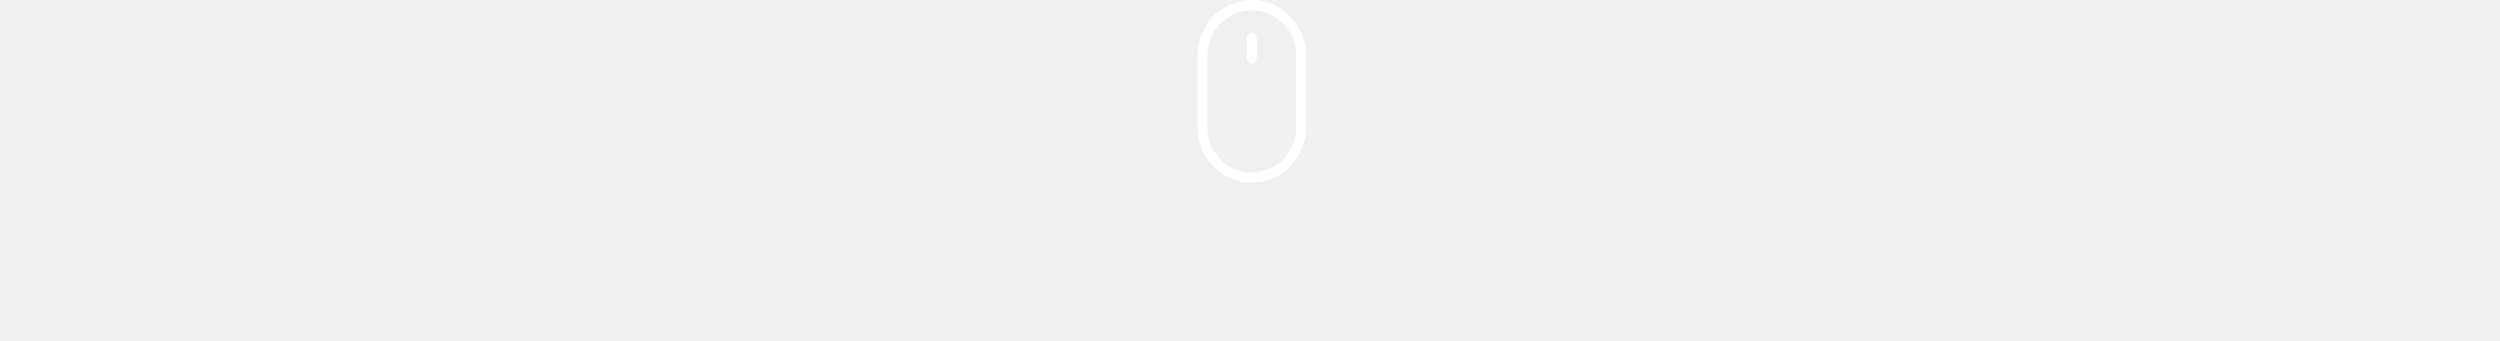
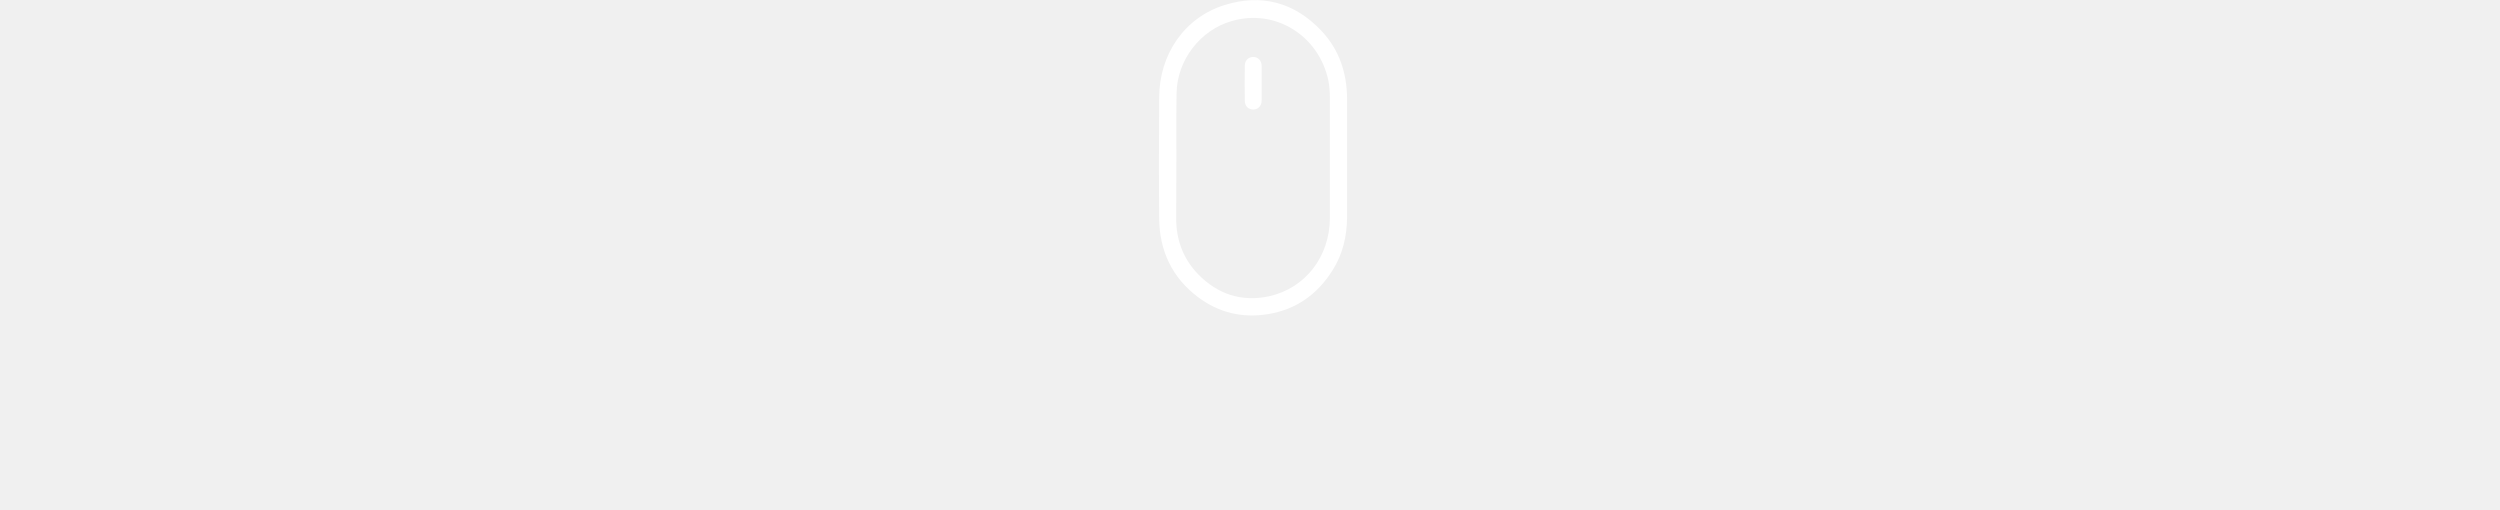
- <svg xmlns="http://www.w3.org/2000/svg" width="712" height="97" viewBox="0 0 712 97" fill="none">
+ <svg xmlns="http://www.w3.org/2000/svg" width="412" height="84" viewBox="0 0 412 84" fill="none">
  <g clip-path="url(#clip0)">
-     <path d="M372 26.049C372 29.289 372 32.529 372 35.801C371.968 38.942 371.291 41.884 369.615 44.529C367.102 48.529 363.589 51.008 358.981 51.768C354.728 52.462 350.828 51.537 347.38 48.925C343.191 45.752 341.097 41.388 341.032 36.066C340.968 29.388 341 22.71 341.032 16.033C341.064 8.925 345.221 2.876 351.827 0.826C357.886 -1.058 363.332 0.363 367.779 5.091C370.711 8.198 371.968 12 372 16.264C372 19.537 372 22.809 372 26.049ZM343.868 26.049C343.836 29.322 343.868 32.628 343.836 35.9C343.804 39.504 344.996 42.644 347.445 45.19C350.7 48.529 354.663 49.785 359.142 48.826C365.136 47.504 369.132 42.281 369.164 35.967C369.164 29.355 369.164 22.743 369.164 16.132C369.164 15.173 369.1 14.181 368.906 13.223C367.295 5.785 360.109 1.388 352.988 3.471C347.832 4.925 343.965 9.917 343.9 15.371C343.836 18.942 343.868 22.479 343.868 26.049Z" fill="white" />
-     <path d="M357.918 13.719C357.918 14.677 357.918 15.636 357.918 16.562C357.918 17.421 357.37 18.016 356.597 18.049C355.791 18.082 355.147 17.52 355.147 16.628C355.114 14.677 355.114 12.727 355.147 10.777C355.147 9.95 355.791 9.355 356.564 9.388C357.338 9.388 357.918 10.016 357.918 10.843C357.918 11.801 357.918 12.76 357.918 13.719Z" fill="white" />
+     <path d="M222 26.049C222 29.289 222 32.529 222 35.801C221.968 38.942 221.291 41.884 219.615 44.529C217.102 48.529 213.589 51.008 208.981 51.768C204.728 52.462 200.828 51.537 197.38 48.925C193.191 45.752 191.097 41.388 191.032 36.066C190.968 29.388 191 22.71 191.032 16.033C191.064 8.925 195.221 2.876 201.827 0.826C207.886 -1.058 213.332 0.363 217.779 5.091C220.711 8.198 221.968 12 222 16.264C222 19.537 222 22.809 222 26.049ZM193.868 26.049C193.836 29.322 193.868 32.628 193.836 35.9C193.804 39.504 194.996 42.644 197.445 45.19C200.7 48.529 204.663 49.785 209.142 48.826C215.136 47.504 219.132 42.281 219.164 35.967C219.164 29.355 219.164 22.743 219.164 16.132C219.164 15.173 219.1 14.181 218.906 13.223C217.295 5.785 210.109 1.388 202.988 3.471C197.832 4.925 193.965 9.917 193.9 15.371C193.836 18.942 193.868 22.479 193.868 26.049Z" fill="white" />
+     <path d="M207.918 13.719C207.918 14.677 207.918 15.636 207.918 16.562C207.918 17.421 207.37 18.016 206.597 18.049C205.791 18.082 205.147 17.52 205.147 16.628C205.114 14.677 205.114 12.727 205.147 10.777C205.147 9.95 205.791 9.355 206.564 9.388C207.338 9.388 207.918 10.016 207.918 10.843C207.918 11.801 207.918 12.76 207.918 13.719Z" fill="white" />
  </g>
  <defs>
    <clipPath id="clip0">
-       <rect x="341" width="31" height="52" fill="white" />
+       <rect x="191" width="31" height="52" fill="white" />
    </clipPath>
  </defs>
</svg>
